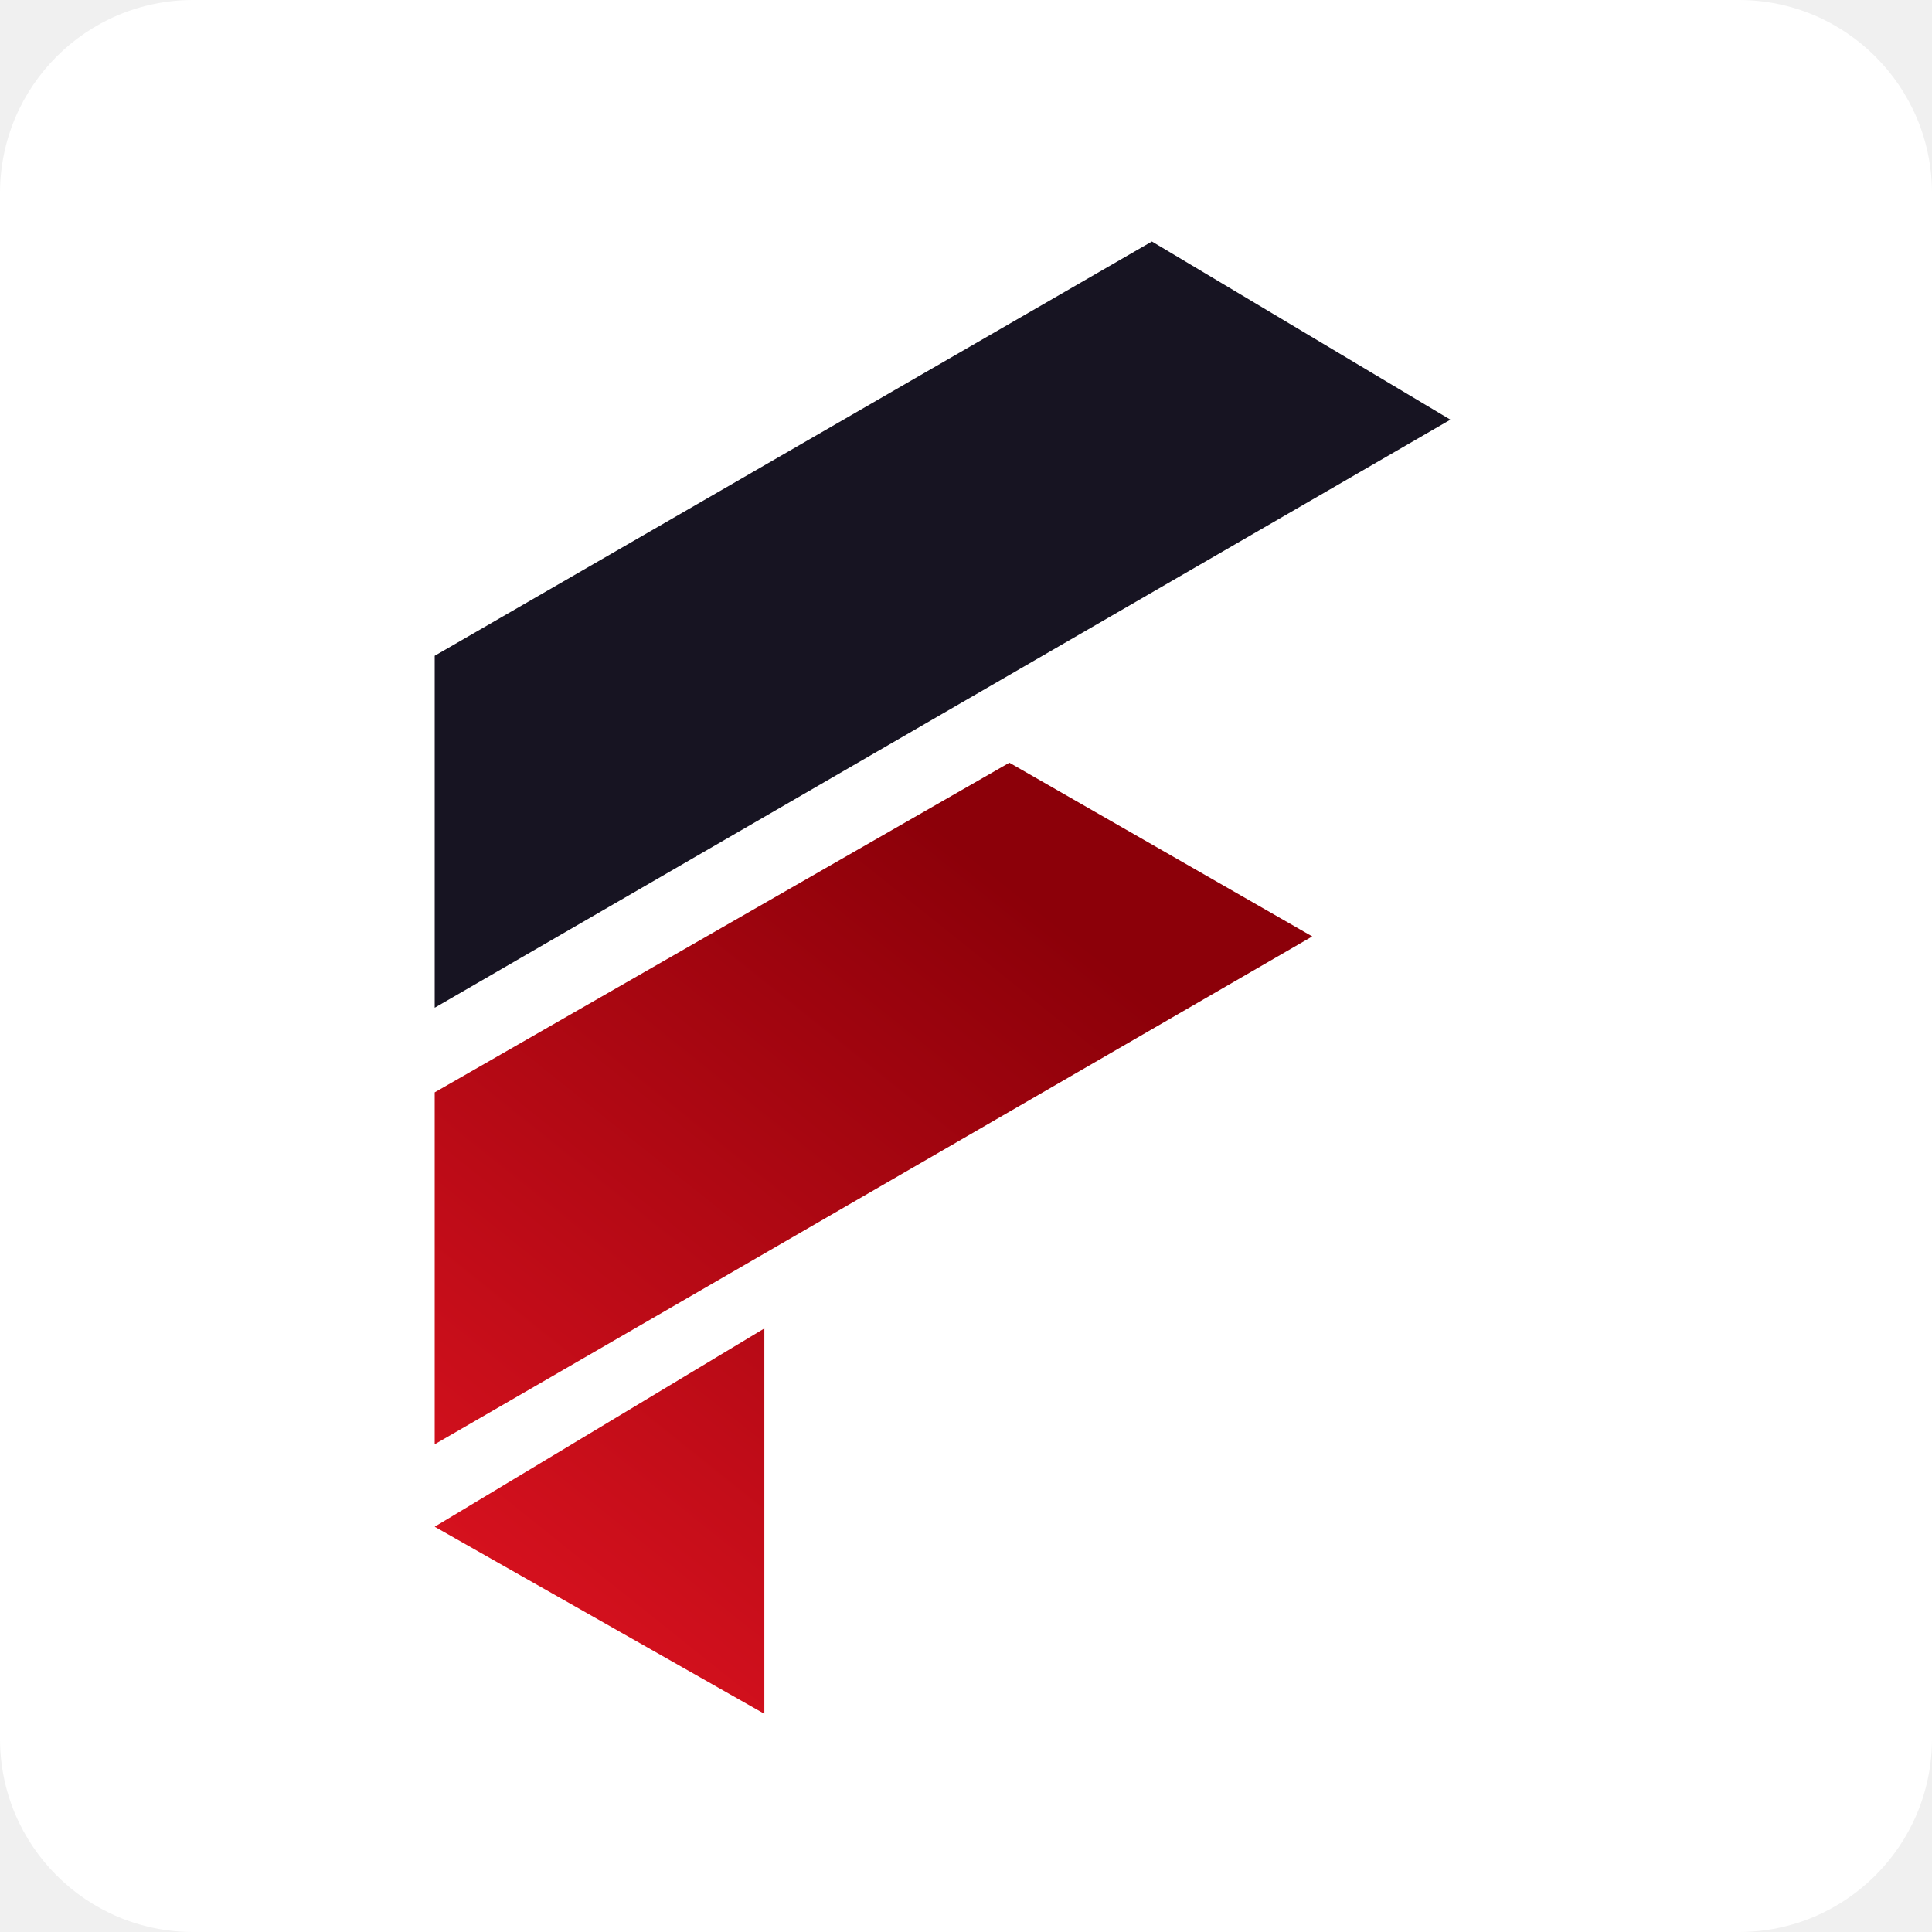
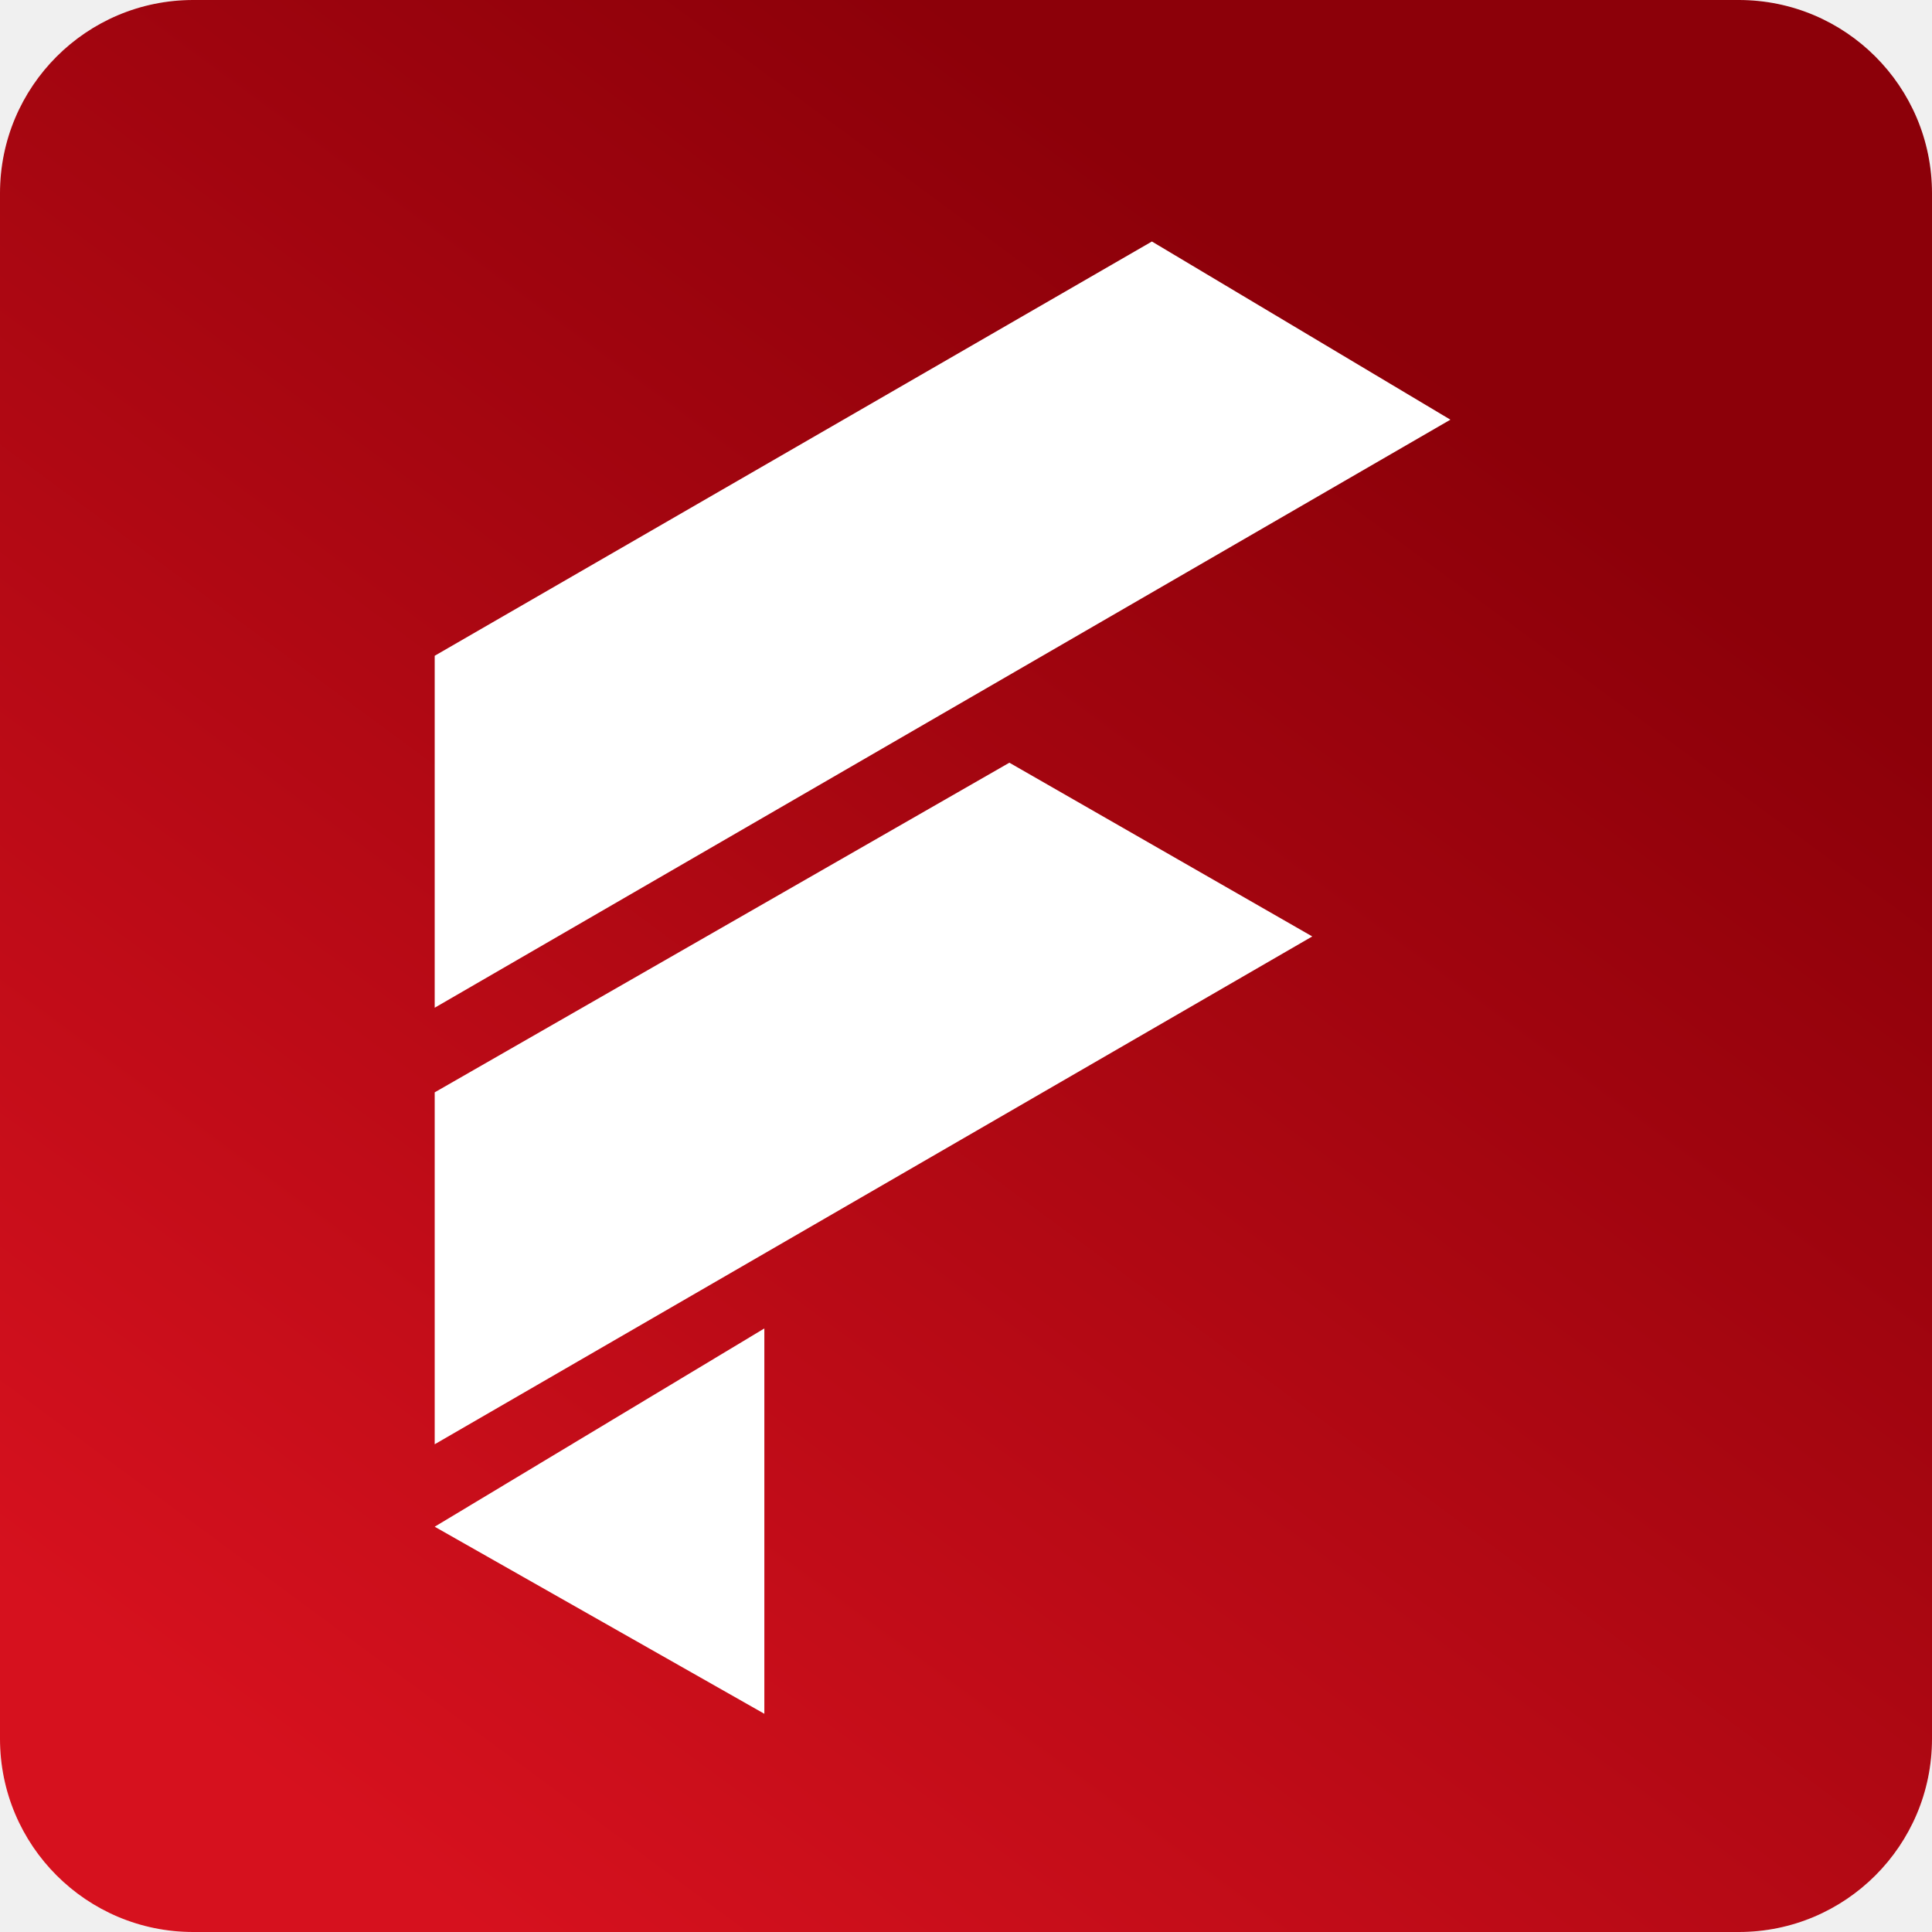
<svg xmlns="http://www.w3.org/2000/svg" width="40" height="40" viewBox="0 0 40 40" fill="none">
  <rect width="40" height="40" rx="4" fill="white" />
-   <path d="M9 22.616V29.902L27.169 19.388L20.898 15.791L9 22.616Z" fill="url(#paint0_linear_372_1942)" />
-   <path d="M15.825 27.504L9 31.609L15.825 35.482V27.504Z" fill="url(#paint1_linear_372_1942)" />
-   <path d="M9 13.577V20.864L19.514 14.776L30.029 8.689L23.849 5L9 13.577Z" fill="#171422" />
+   <rect width="40" height="40" rx="4" fill="url(#paint0_linear_372_1942)" />
+   <path d="M9 22.616V29.902L27.169 19.388L20.898 15.791L9 22.616Z" fill="white" />
+   <path d="M15.825 27.504L9 31.609L15.825 35.482V27.504Z" fill="white" />
+   <path d="M9 13.577V20.864L19.514 14.776L30.029 8.689L23.849 5L9 13.577Z" fill="white" />
  <defs>
-     <linearGradient id="paint0_linear_372_1942" x1="9.023" y1="31.92" x2="20.321" y2="17.797" gradientUnits="userSpaceOnUse">
-       <stop stop-color="#D6111E" />
-       <stop offset="1" stop-color="#8C0009" />
-     </linearGradient>
-     <linearGradient id="paint1_linear_372_1942" x1="9.023" y1="31.92" x2="20.321" y2="17.797" gradientUnits="userSpaceOnUse">
+     <linearGradient id="paint0_linear_372_1942" x1="0.051" y1="32.764" x2="22.532" y2="2.309" gradientUnits="userSpaceOnUse">
      <stop stop-color="#D6111E" />
      <stop offset="1" stop-color="#8C0009" />
    </linearGradient>
  </defs>
</svg>
